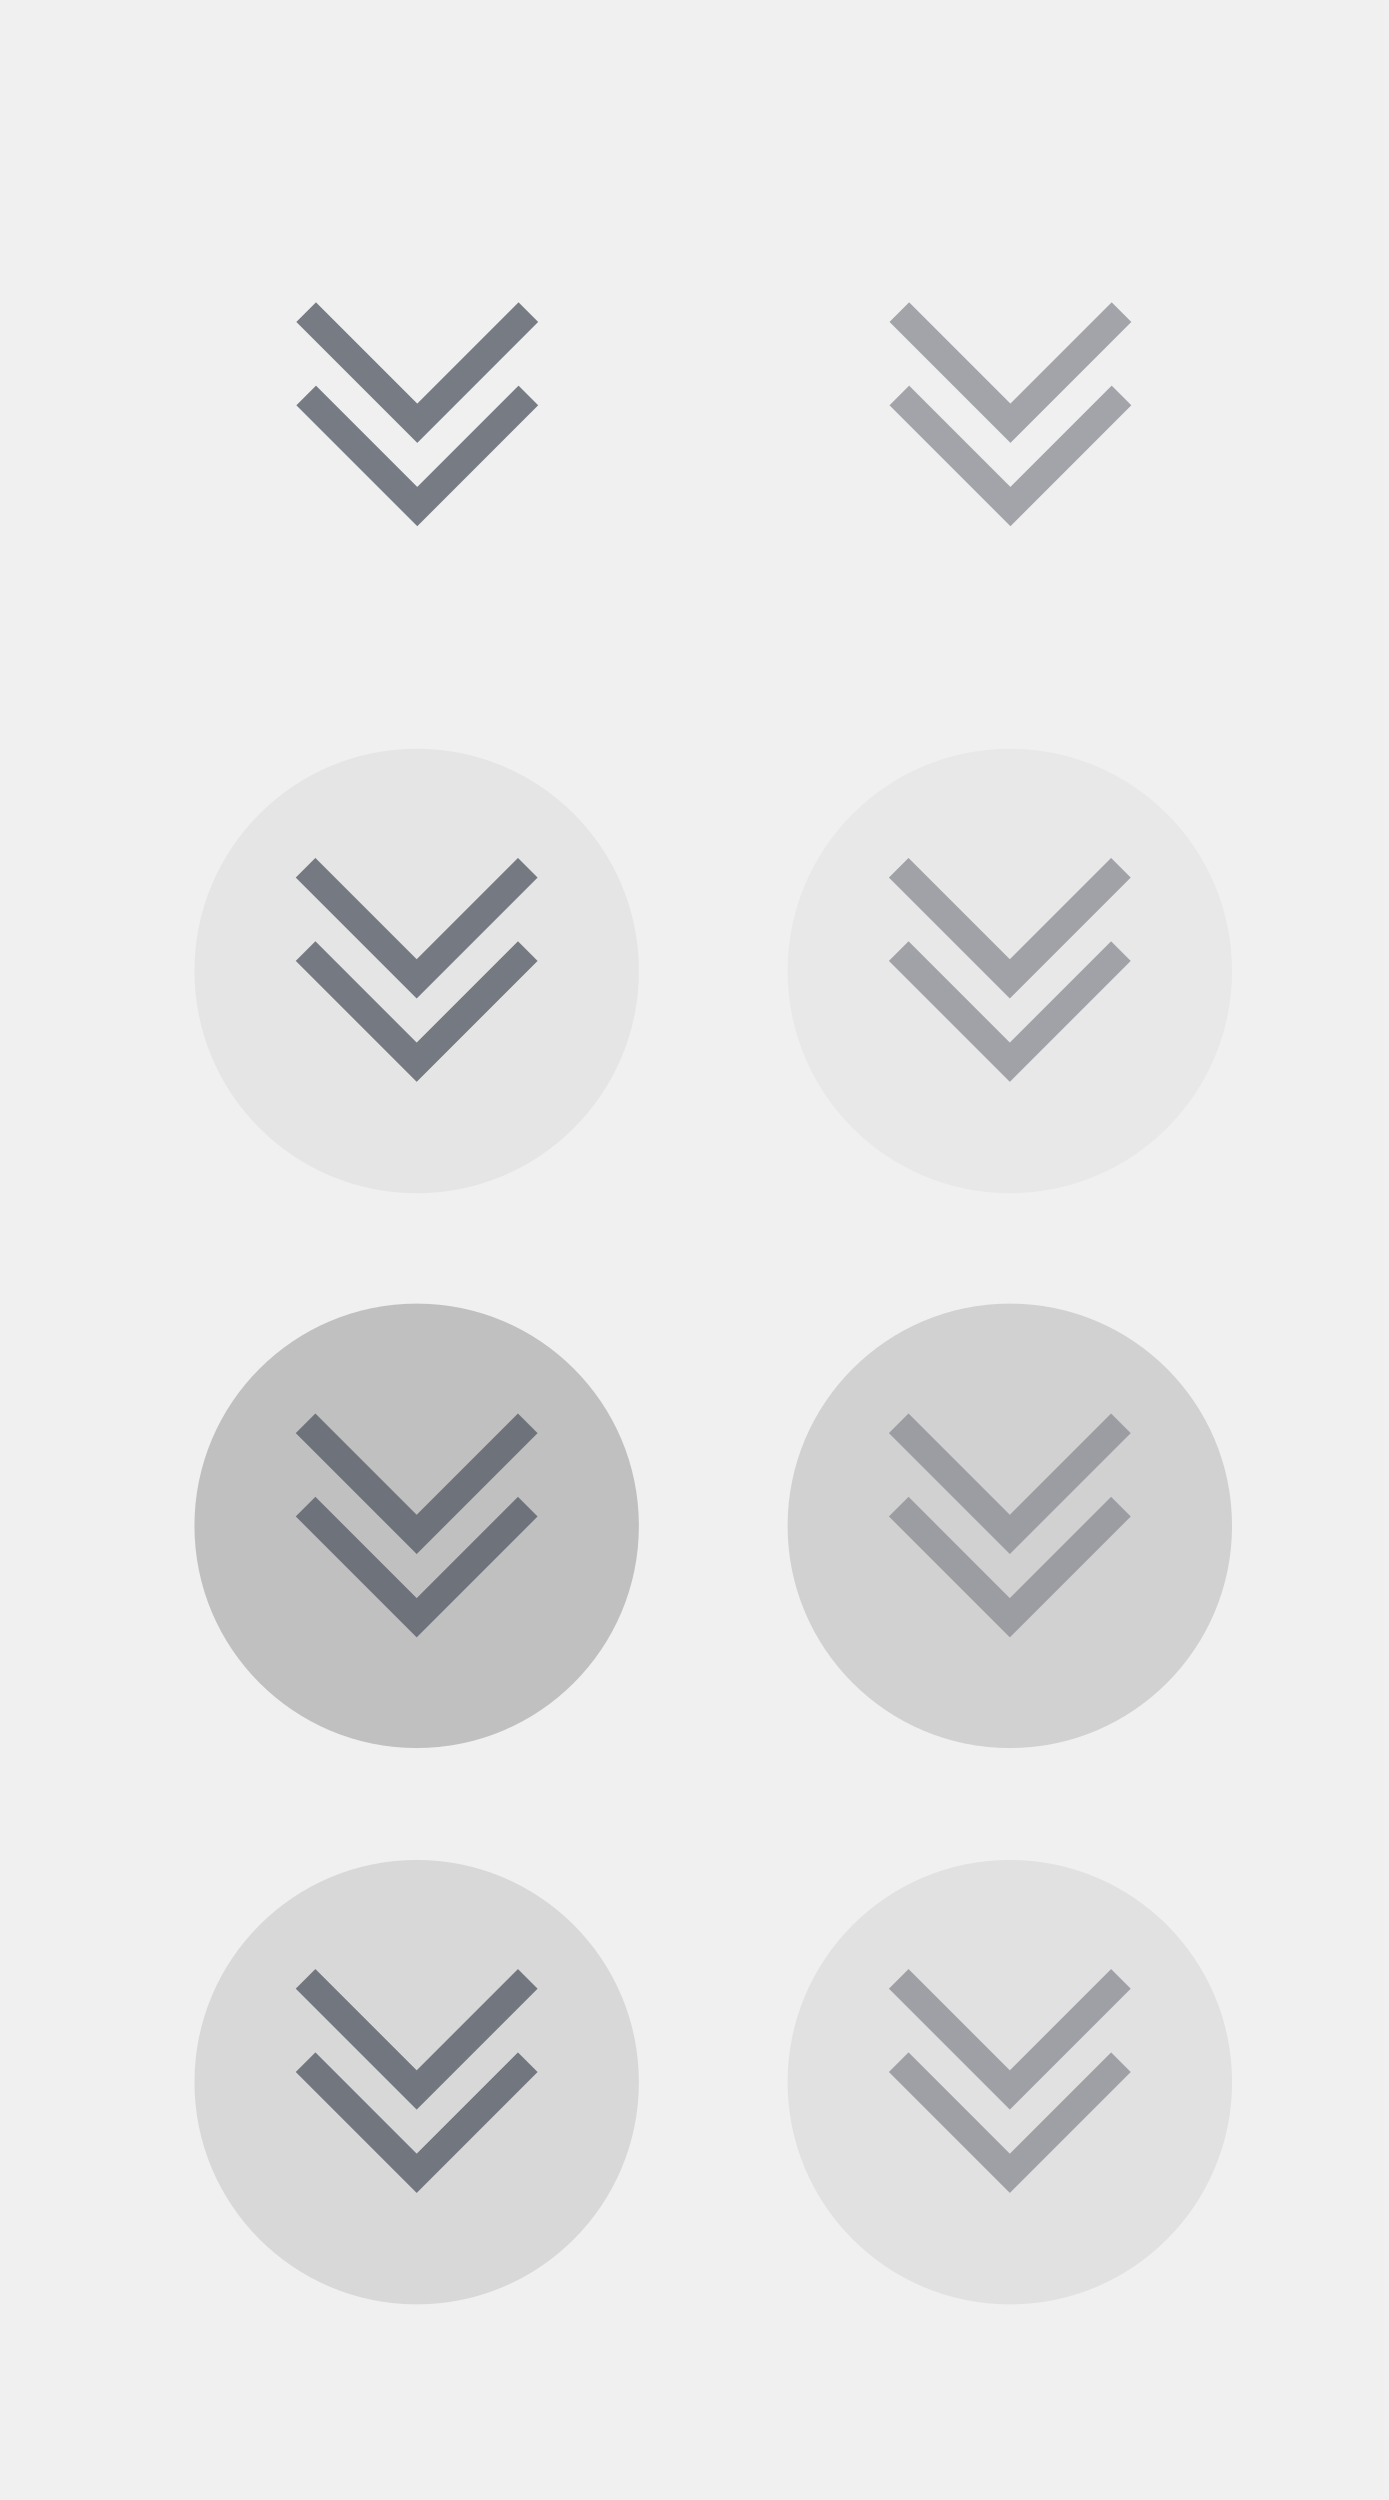
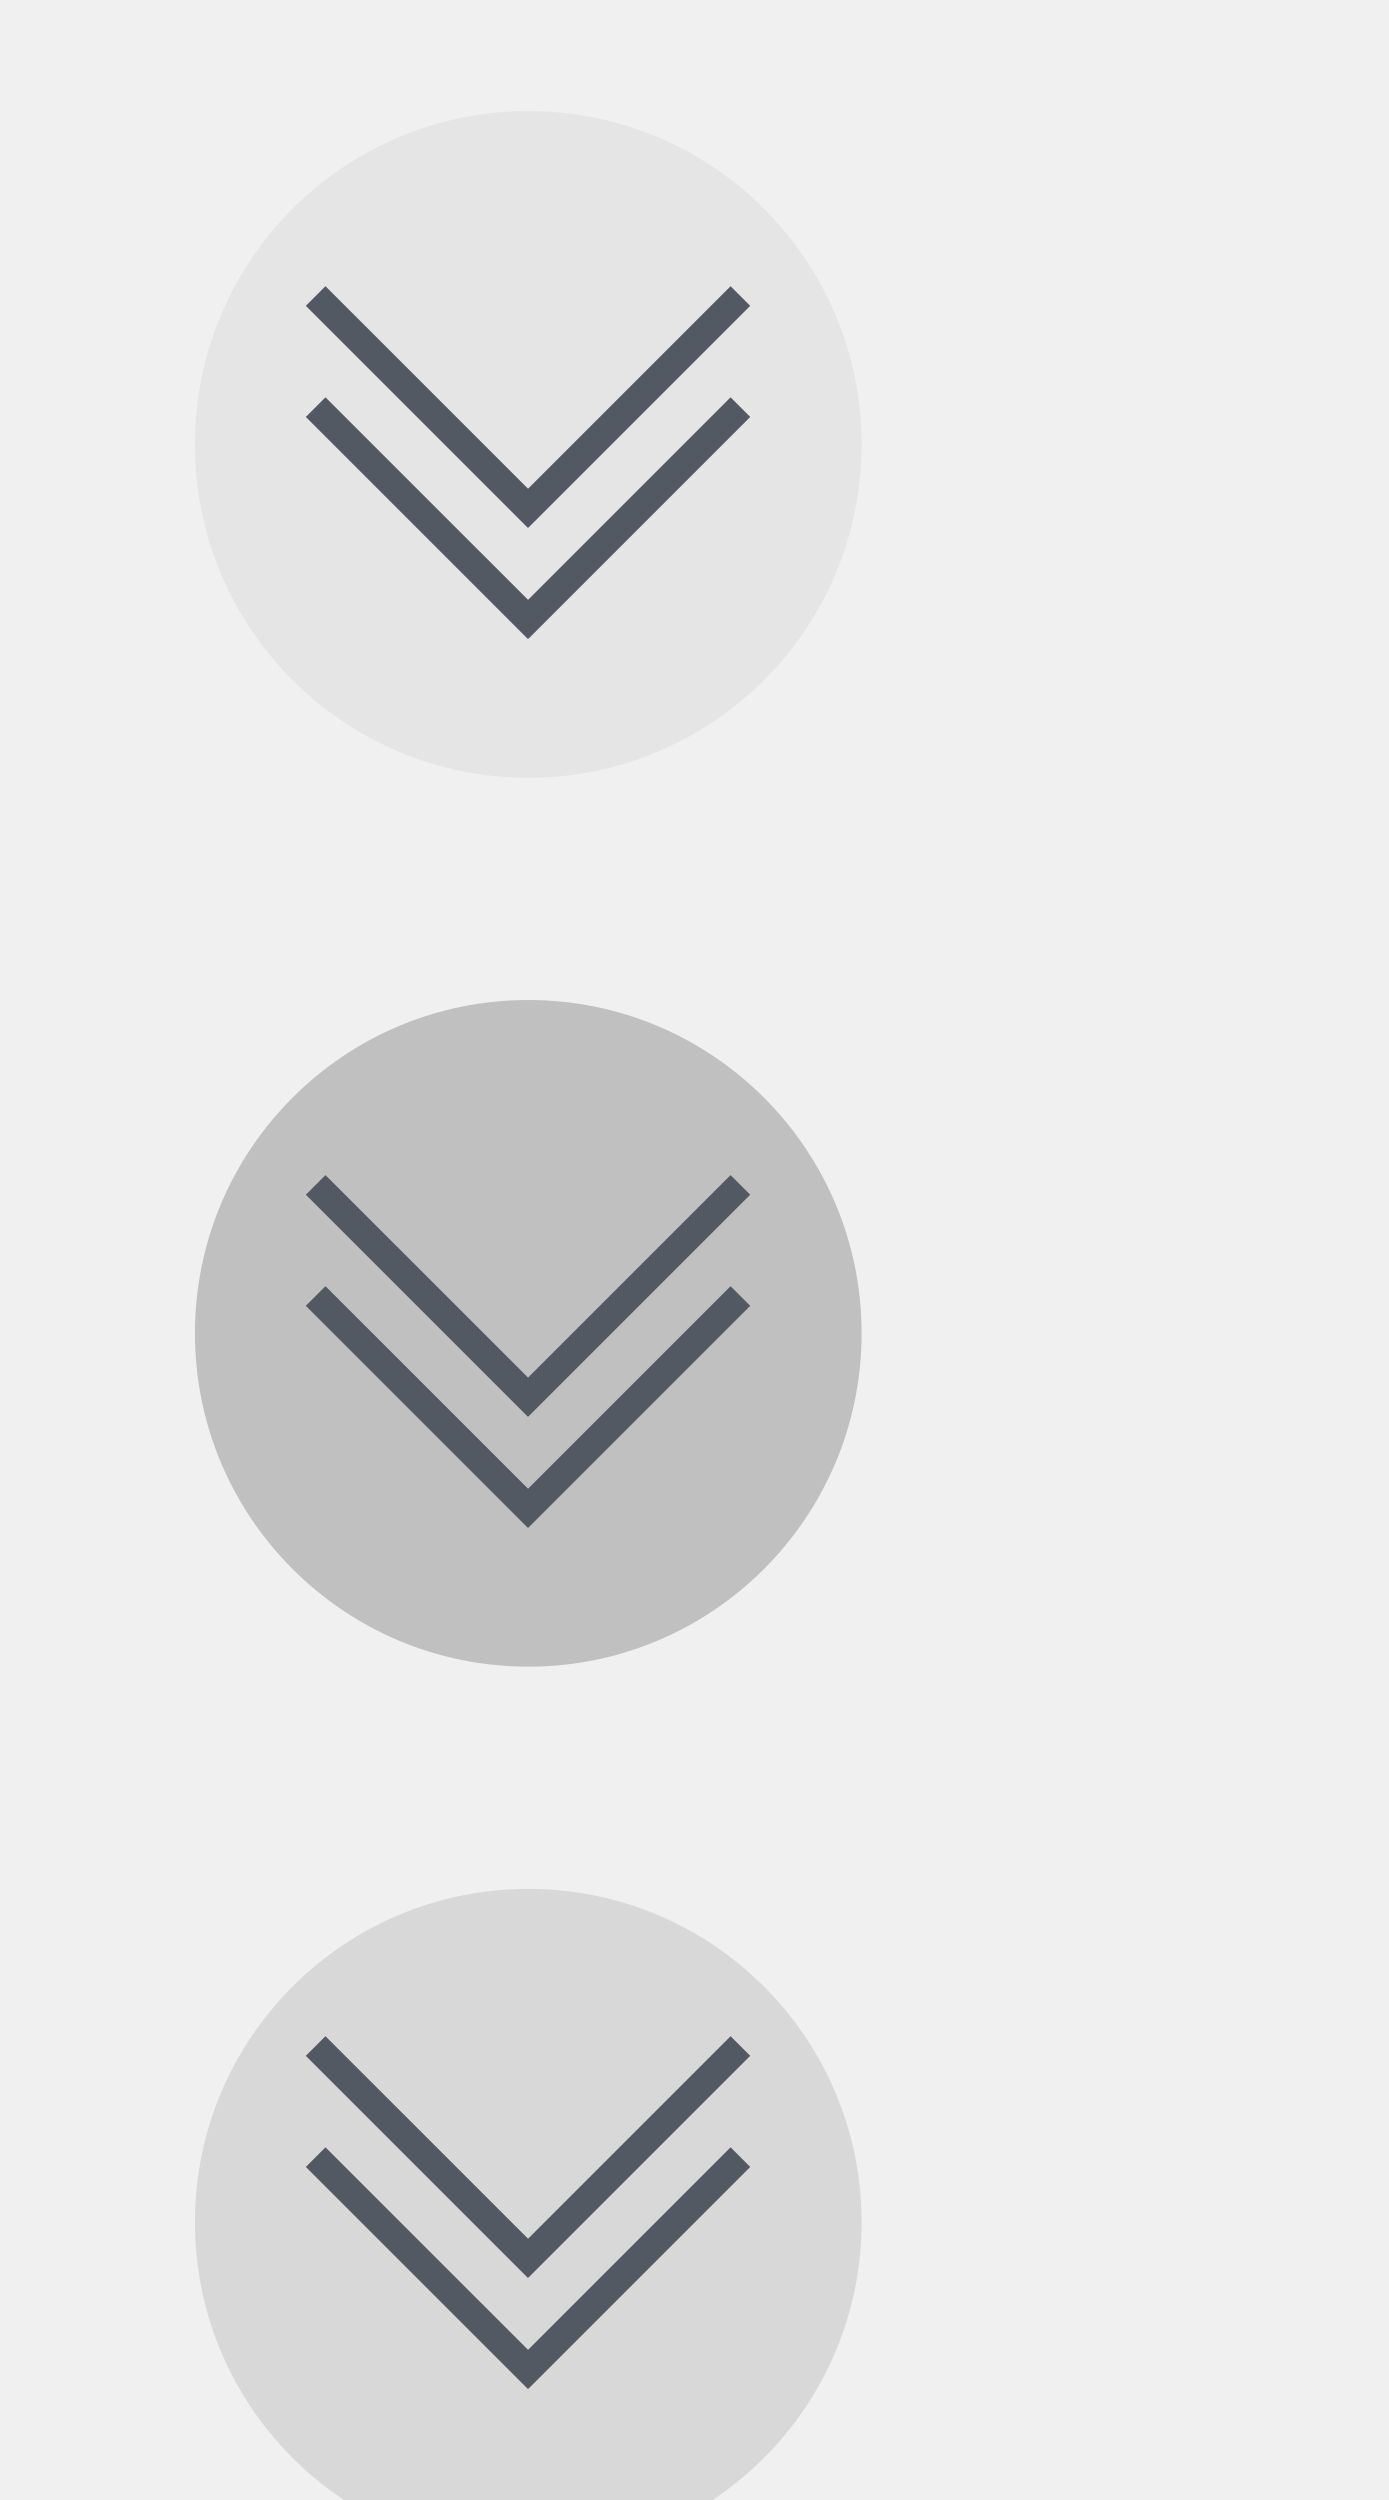
<svg xmlns="http://www.w3.org/2000/svg" width="50" height="90" version="1.1" id="svg64">
  <defs id="defs68" />
-   <g id="active-center" transform="matrix(1,0,0,-1,0,29.9442)">
-     <rect id="rect12" height="20" width="20" y="4.972" x="5.022" style="fill:none;stroke-width:3.78" />
-     <path style="color:#000000;font-style:normal;font-variant:normal;font-weight:normal;font-stretch:normal;font-size:medium;line-height:normal;font-family:sans-serif;font-variant-ligatures:normal;font-variant-position:normal;font-variant-caps:normal;font-variant-numeric:normal;font-variant-alternates:normal;font-feature-settings:normal;text-indent:0;text-align:start;text-decoration:none;text-decoration-line:none;text-decoration-style:solid;text-decoration-color:#000000;letter-spacing:normal;word-spacing:normal;text-transform:none;writing-mode:lr-tb;direction:ltr;text-orientation:mixed;dominant-baseline:auto;baseline-shift:baseline;text-anchor:start;white-space:normal;shape-padding:0;clip-rule:nonzero;display:inline;overflow:visible;visibility:visible;opacity:1;isolation:auto;mix-blend-mode:normal;color-interpolation:sRGB;color-interpolation-filters:linearRGB;solid-color:#000000;solid-opacity:1;vector-effect:none;fill:#5a5f6a;fill-opacity:0.804;fill-rule:nonzero;stroke:none;stroke-width:1px;stroke-linecap:butt;stroke-linejoin:miter;stroke-miterlimit:4;stroke-dasharray:none;stroke-dashoffset:0;stroke-opacity:1;color-rendering:auto;image-rendering:auto;shape-rendering:auto;text-rendering:auto;enable-background:accumulate" d="m 15.022,11 -4.354,4.354 0.707,0.707 3.646,-3.646 3.646,3.646 0.707,-0.707 z m 0,3 -4.354,4.354 0.707,0.707 3.646,-3.646 3.646,3.646 0.707,-0.707 z" id="path837" />
+   <g id="active-center" transform="matrix(1,0,0,-1,49.01758,128)">
+     <rect ry="0.857" y="1" x="-49" height="30" width="38" id="rect57" style="opacity:0;fill:#b3b3b3;fill-opacity:1;stroke:none;stroke-width:1.614;stroke-linecap:round;stroke-linejoin:round;stroke-miterlimit:4;stroke-dasharray:none;stroke-opacity:1;paint-order:stroke fill markers" />
+     <circle r="12" cy="16" cx="-30" id="path48" style="opacity:0;fill:#ffffff;fill-opacity:1;stroke:none;stroke-width:2.398;stroke-linecap:round;stroke-linejoin:round;stroke-miterlimit:4;stroke-dasharray:none;stroke-opacity:1;paint-order:stroke fill markers" />
+     <g transform="translate(-0.3098522,-19.15129)" id="g905">
+       <path id="rect88" transform="translate(0.3098522,19.15129)" d="m -30.018,10 -7.99,7.99 0.707,0.707 7.293,-7.291 7.291,7.291 0.707,-0.707 L -30,10 l -0.008,0.008 z m 0,4 -7.99,7.99 0.707,0.707 7.293,-7.291 7.291,7.291 0.707,-0.707 L -30,14 l -0.008,0.008 z" style="opacity:1;fill:#535963;fill-opacity:1;stroke:none;stroke-width:1.797;stroke-linecap:round;stroke-linejoin:round;stroke-miterlimit:4;stroke-dasharray:none;stroke-opacity:1;paint-order:stroke fill markers" />
+     </g>
  </g>
-   <g id="hover-center" transform="matrix(1,0,0,-1,0,109.946)">
-     <rect id="rect6" height="20" width="20" y="24.972" x="5.022" style="fill:none;stroke-width:3.78" />
-     <circle id="circle8" style="opacity:0.1;stroke-width:3.78;paint-order:markers stroke fill" r="8" cy="34.988" cx="15" />
-     <path id="path58" d="M 15,31 10.646,35.354 11.354,36.061 15,32.414 l 3.646,3.646 0.707,-0.707 z m 0,3 -4.354,4.354 0.707,0.707 L 15,35.414 l 3.646,3.646 0.707,-0.707 z" style="color:#000000;font-style:normal;font-variant:normal;font-weight:normal;font-stretch:normal;font-size:medium;line-height:normal;font-family:sans-serif;font-variant-ligatures:normal;font-variant-position:normal;font-variant-caps:normal;font-variant-numeric:normal;font-variant-alternates:normal;font-feature-settings:normal;text-indent:0;text-align:start;text-decoration:none;text-decoration-line:none;text-decoration-style:solid;text-decoration-color:#000000;letter-spacing:normal;word-spacing:normal;text-transform:none;writing-mode:lr-tb;direction:ltr;text-orientation:mixed;dominant-baseline:auto;baseline-shift:baseline;text-anchor:start;white-space:normal;shape-padding:0;clip-rule:nonzero;display:inline;overflow:visible;visibility:visible;opacity:1;isolation:auto;mix-blend-mode:normal;color-interpolation:sRGB;color-interpolation-filters:linearRGB;solid-color:#000000;solid-opacity:1;vector-effect:none;fill:#5a5f6a;fill-opacity:0.804;fill-rule:nonzero;stroke:none;stroke-width:1px;stroke-linecap:butt;stroke-linejoin:miter;stroke-miterlimit:4;stroke-dasharray:none;stroke-dashoffset:0;stroke-opacity:1;color-rendering:auto;image-rendering:auto;shape-rendering:auto;text-rendering:auto;enable-background:accumulate" />
+   <g transform="translate(-0.3098522,-15.15129)" id="g911" />
+   <g id="hover-center" transform="matrix(1,0,0,-1,49.01758,128)">
+     <rect style="opacity:0;fill:#b3b3b3;fill-opacity:1;stroke:none;stroke-width:1.614;stroke-linecap:round;stroke-linejoin:round;stroke-miterlimit:4;stroke-dasharray:none;stroke-opacity:1;paint-order:stroke fill markers" id="rect65" width="38" height="30" x="-49" y="33" ry="0.857" />
+     <circle style="opacity:0.1;fill:#000000;fill-opacity:1;stroke:none;stroke-width:2.398;stroke-linecap:round;stroke-linejoin:round;stroke-miterlimit:4;stroke-dasharray:none;stroke-opacity:1;paint-order:stroke fill markers" id="circle67" cx="-30" cy="48" r="12" />
+     <g id="g919" transform="translate(-0.3098522,12.84871)">
+       <path style="opacity:1;fill:#535963;fill-opacity:1;stroke:none;stroke-width:1.797;stroke-linecap:round;stroke-linejoin:round;stroke-miterlimit:4;stroke-dasharray:none;stroke-opacity:1;paint-order:stroke fill markers" d="m -30.018,10 -7.99,7.99 0.707,0.707 7.293,-7.291 7.291,7.291 0.707,-0.707 L -30,10 l -0.008,0.008 z m 0,4 -7.99,7.99 0.707,0.707 7.293,-7.291 7.291,7.291 0.707,-0.707 L -30,14 l -0.008,0.008 z" transform="translate(0.3098522,19.15129)" id="path917" />
+     </g>
  </g>
-   <g id="pressed-center" transform="matrix(1,0,0,-1,0,109.946)">
-     <rect id="rect4" height="20" width="20" y="44.982" x="4.992" style="fill:none;stroke-width:3.78" />
-     <rect x="5.022" y="45" width="20" height="20" id="rect16" style="fill:none;stroke-width:3.78" />
-     <circle cx="15" cy="55.016" r="8" style="opacity:0.2;stroke-width:3.78;paint-order:markers stroke fill" id="circle18" />
-     <path style="color:#000000;font-style:normal;font-variant:normal;font-weight:normal;font-stretch:normal;font-size:medium;line-height:normal;font-family:sans-serif;font-variant-ligatures:normal;font-variant-position:normal;font-variant-caps:normal;font-variant-numeric:normal;font-variant-alternates:normal;font-feature-settings:normal;text-indent:0;text-align:start;text-decoration:none;text-decoration-line:none;text-decoration-style:solid;text-decoration-color:#000000;letter-spacing:normal;word-spacing:normal;text-transform:none;writing-mode:lr-tb;direction:ltr;text-orientation:mixed;dominant-baseline:auto;baseline-shift:baseline;text-anchor:start;white-space:normal;shape-padding:0;clip-rule:nonzero;display:inline;overflow:visible;visibility:visible;opacity:1;isolation:auto;mix-blend-mode:normal;color-interpolation:sRGB;color-interpolation-filters:linearRGB;solid-color:#000000;solid-opacity:1;vector-effect:none;fill:#5a5f6a;fill-opacity:0.804;fill-rule:nonzero;stroke:none;stroke-width:1px;stroke-linecap:butt;stroke-linejoin:miter;stroke-miterlimit:4;stroke-dasharray:none;stroke-dashoffset:0;stroke-opacity:1;color-rendering:auto;image-rendering:auto;shape-rendering:auto;text-rendering:auto;enable-background:accumulate" d="M 15,51 10.646,55.354 11.354,56.061 15,52.414 l 3.646,3.646 0.707,-0.707 z m 0,3 -4.354,4.354 0.707,0.707 L 15,55.414 l 3.646,3.646 0.707,-0.707 z" id="path60" />
+   <g id="pressed-center" transform="matrix(1,0,0,-1,49.01758,128)">
+     <rect ry="0.857" y="65" x="-49" height="30" width="38" id="rect75" style="opacity:0;fill:#b3b3b3;fill-opacity:1;stroke:none;stroke-width:1.614;stroke-linecap:round;stroke-linejoin:round;stroke-miterlimit:4;stroke-dasharray:none;stroke-opacity:1;paint-order:stroke fill markers" />
+     <circle r="12" cy="80" cx="-30" id="circle77" style="opacity:0.2;fill:#000000;fill-opacity:1;stroke:none;stroke-width:2.398;stroke-linecap:round;stroke-linejoin:round;stroke-miterlimit:4;stroke-dasharray:none;stroke-opacity:1;paint-order:stroke fill markers" />
+     <g transform="translate(-0.3098522,43.84871)" id="g940">
+       <path id="path938" transform="translate(0.3098522,19.15129)" d="m -30.018,10 -7.99,7.99 0.707,0.707 7.293,-7.291 7.291,7.291 0.707,-0.707 L -30,10 l -0.008,0.008 z m 0,4 -7.99,7.99 0.707,0.707 7.293,-7.291 7.291,7.291 0.707,-0.707 L -30,14 l -0.008,0.008 z" style="opacity:1;fill:#535963;fill-opacity:1;stroke:none;stroke-width:1.797;stroke-linecap:round;stroke-linejoin:round;stroke-miterlimit:4;stroke-dasharray:none;stroke-opacity:1;paint-order:stroke fill markers" />
+     </g>
  </g>
-   <g id="deactivated-center" transform="matrix(1,0,0,-1,0,109.946)">
-     <rect x="5.022" y="64.974" width="20" height="20" id="rect24" style="fill:none;stroke-width:3.78" />
-     <circle cx="15" cy="74.99" r="8" style="opacity:0.05;stroke-width:3.78;paint-order:markers stroke fill" id="circle26" />
-     <path id="path62" d="M 15,71 10.646,75.354 11.354,76.061 15,72.414 l 3.646,3.646 0.707,-0.707 z m 0,3 -4.354,4.354 0.707,0.707 L 15,75.414 l 3.646,3.646 0.707,-0.707 z" style="color:#000000;font-style:normal;font-variant:normal;font-weight:normal;font-stretch:normal;font-size:medium;line-height:normal;font-family:sans-serif;font-variant-ligatures:normal;font-variant-position:normal;font-variant-caps:normal;font-variant-numeric:normal;font-variant-alternates:normal;font-feature-settings:normal;text-indent:0;text-align:start;text-decoration:none;text-decoration-line:none;text-decoration-style:solid;text-decoration-color:#000000;letter-spacing:normal;word-spacing:normal;text-transform:none;writing-mode:lr-tb;direction:ltr;text-orientation:mixed;dominant-baseline:auto;baseline-shift:baseline;text-anchor:start;white-space:normal;shape-padding:0;clip-rule:nonzero;display:inline;overflow:visible;visibility:visible;opacity:1;isolation:auto;mix-blend-mode:normal;color-interpolation:sRGB;color-interpolation-filters:linearRGB;solid-color:#000000;solid-opacity:1;vector-effect:none;fill:#5a5f6a;fill-opacity:0.804;fill-rule:nonzero;stroke:none;stroke-width:1px;stroke-linecap:butt;stroke-linejoin:miter;stroke-miterlimit:4;stroke-dasharray:none;stroke-dashoffset:0;stroke-opacity:1;color-rendering:auto;image-rendering:auto;shape-rendering:auto;text-rendering:auto;enable-background:accumulate" />
+   <g id="deactivated-center" transform="matrix(1,0,0,-1,49.01758,128)">
+     <rect style="opacity:0;fill:#b3b3b3;fill-opacity:1;stroke:none;stroke-width:1.614;stroke-linecap:round;stroke-linejoin:round;stroke-miterlimit:4;stroke-dasharray:none;stroke-opacity:1;paint-order:stroke fill markers" id="rect85" width="38" height="30" x="-49" y="97" ry="0.857" />
+     <circle style="opacity:0.05;fill:#000000;fill-opacity:1;stroke:none;stroke-width:2.398;stroke-linecap:round;stroke-linejoin:round;stroke-miterlimit:4;stroke-dasharray:none;stroke-opacity:1;paint-order:stroke fill markers" id="circle87" cx="-30" cy="112" r="12" />
+     <g id="g944" transform="translate(-0.3098522,75.84871)">
+       <path style="opacity:1;fill:#535963;fill-opacity:1;stroke:none;stroke-width:1.797;stroke-linecap:round;stroke-linejoin:round;stroke-miterlimit:4;stroke-dasharray:none;stroke-opacity:1;paint-order:stroke fill markers" d="m -30.018,10 -7.99,7.99 0.707,0.707 7.293,-7.291 7.291,7.291 0.707,-0.707 L -30,10 l -0.008,0.008 z m 0,4 -7.99,7.99 0.707,0.707 7.293,-7.291 7.291,7.291 0.707,-0.707 L -30,14 l -0.008,0.008 z" transform="translate(0.3098522,19.15129)" id="path942" />
+     </g>
  </g>
-   <g id="inactive-center" transform="matrix(1,0,0,-1,21.35351,29.9442)" style="opacity:0.65">
-     <rect style="fill:none;stroke-width:3.78" x="5.022" y="4.972" width="20" height="20" id="rect84" />
-     <path id="path86" d="m 15.022,11 -4.354,4.354 0.707,0.707 3.646,-3.646 3.646,3.646 0.707,-0.707 z m 0,3 -4.354,4.354 0.707,0.707 3.646,-3.646 3.646,3.646 0.707,-0.707 z" style="color:#000000;font-style:normal;font-variant:normal;font-weight:normal;font-stretch:normal;font-size:medium;line-height:normal;font-family:sans-serif;font-variant-ligatures:normal;font-variant-position:normal;font-variant-caps:normal;font-variant-numeric:normal;font-variant-alternates:normal;font-feature-settings:normal;text-indent:0;text-align:start;text-decoration:none;text-decoration-line:none;text-decoration-style:solid;text-decoration-color:#000000;letter-spacing:normal;word-spacing:normal;text-transform:none;writing-mode:lr-tb;direction:ltr;text-orientation:mixed;dominant-baseline:auto;baseline-shift:baseline;text-anchor:start;white-space:normal;shape-padding:0;clip-rule:nonzero;display:inline;overflow:visible;visibility:visible;opacity:1;isolation:auto;mix-blend-mode:normal;color-interpolation:sRGB;color-interpolation-filters:linearRGB;solid-color:#000000;solid-opacity:1;vector-effect:none;fill:#5a5f6a;fill-opacity:0.804;fill-rule:nonzero;stroke:none;stroke-width:1px;stroke-linecap:butt;stroke-linejoin:miter;stroke-miterlimit:4;stroke-dasharray:none;stroke-dashoffset:0;stroke-opacity:1;color-rendering:auto;image-rendering:auto;shape-rendering:auto;text-rendering:auto;enable-background:accumulate" />
+   <g id="inactive-center" transform="matrix(1,0,0,-1,142.3008,127)">
+     <rect style="opacity:0;fill:#b3b3b3;fill-opacity:1;stroke:none;stroke-width:1.614;stroke-linecap:round;stroke-linejoin:round;stroke-miterlimit:4;stroke-dasharray:none;stroke-opacity:1;paint-order:stroke fill markers" id="rect964" width="38" height="30" x="-49" y="1" ry="0.857" />
+     <circle style="opacity:0;fill:#ffffff;fill-opacity:1;stroke:none;stroke-width:2.398;stroke-linecap:round;stroke-linejoin:round;stroke-miterlimit:4;stroke-dasharray:none;stroke-opacity:1;paint-order:stroke fill markers" id="circle966" cx="-30" cy="16" r="12" />
+     <g id="g970" transform="translate(-0.3098522,-19.15129)">
+       <path style="opacity:0.5;fill:#535963;fill-opacity:1;stroke:none;stroke-width:1.797;stroke-linecap:round;stroke-linejoin:round;stroke-miterlimit:4;stroke-dasharray:none;stroke-opacity:1;paint-order:stroke fill markers" d="m -30.018,10 -7.99,7.99 0.707,0.707 7.293,-7.291 7.291,7.291 0.707,-0.707 L -30,10 l -0.008,0.008 z m 0,4 -7.99,7.99 0.707,0.707 7.293,-7.291 7.291,7.291 0.707,-0.707 L -30,14 l -0.008,0.008 z" transform="translate(0.3098522,19.15129)" id="path968" />
+     </g>
  </g>
-   <g id="hover-inactive-center" transform="matrix(1,0,0,-1,21.35351,109.946)" style="opacity:0.65">
-     <rect style="fill:none;stroke-width:3.78" x="5.022" y="24.972" width="20" height="20" id="rect90" />
-     <circle cx="15" cy="34.988" r="8" style="opacity:0.1;stroke-width:3.78;paint-order:markers stroke fill" id="circle92" />
-     <path style="color:#000000;font-style:normal;font-variant:normal;font-weight:normal;font-stretch:normal;font-size:medium;line-height:normal;font-family:sans-serif;font-variant-ligatures:normal;font-variant-position:normal;font-variant-caps:normal;font-variant-numeric:normal;font-variant-alternates:normal;font-feature-settings:normal;text-indent:0;text-align:start;text-decoration:none;text-decoration-line:none;text-decoration-style:solid;text-decoration-color:#000000;letter-spacing:normal;word-spacing:normal;text-transform:none;writing-mode:lr-tb;direction:ltr;text-orientation:mixed;dominant-baseline:auto;baseline-shift:baseline;text-anchor:start;white-space:normal;shape-padding:0;clip-rule:nonzero;display:inline;overflow:visible;visibility:visible;opacity:1;isolation:auto;mix-blend-mode:normal;color-interpolation:sRGB;color-interpolation-filters:linearRGB;solid-color:#000000;solid-opacity:1;vector-effect:none;fill:#5a5f6a;fill-opacity:0.804;fill-rule:nonzero;stroke:none;stroke-width:1px;stroke-linecap:butt;stroke-linejoin:miter;stroke-miterlimit:4;stroke-dasharray:none;stroke-dashoffset:0;stroke-opacity:1;color-rendering:auto;image-rendering:auto;shape-rendering:auto;text-rendering:auto;enable-background:accumulate" d="M 15,31 10.646,35.354 11.354,36.061 15,32.414 l 3.646,3.646 0.707,-0.707 z m 0,3 -4.354,4.354 0.707,0.707 L 15,35.414 l 3.646,3.646 0.707,-0.707 z" id="path94" />
+   <g id="hover-inactive-center" transform="matrix(1,0,0,-1,142.3008,127)">
+     <rect ry="0.857" y="33" x="-49" height="30" width="38" id="rect974" style="opacity:0;fill:#b3b3b3;fill-opacity:1;stroke:none;stroke-width:1.614;stroke-linecap:round;stroke-linejoin:round;stroke-miterlimit:4;stroke-dasharray:none;stroke-opacity:1;paint-order:stroke fill markers" />
+     <circle r="12" cy="48" cx="-30" id="circle976" style="opacity:0.1;fill:#000000;fill-opacity:1;stroke:none;stroke-width:2.398;stroke-linecap:round;stroke-linejoin:round;stroke-miterlimit:4;stroke-dasharray:none;stroke-opacity:1;paint-order:stroke fill markers" />
+     <g transform="translate(-0.3098522,12.84871)" id="g980">
+       <path id="path978" transform="translate(0.3098522,19.15129)" d="m -30.018,10 -7.99,7.99 0.707,0.707 7.293,-7.291 7.291,7.291 0.707,-0.707 L -30,10 l -0.008,0.008 z m 0,4 -7.99,7.99 0.707,0.707 7.293,-7.291 7.291,7.291 0.707,-0.707 L -30,14 l -0.008,0.008 z" style="opacity:0.5;fill:#535963;fill-opacity:1;stroke:none;stroke-width:1.797;stroke-linecap:round;stroke-linejoin:round;stroke-miterlimit:4;stroke-dasharray:none;stroke-opacity:1;paint-order:stroke fill markers" />
+     </g>
  </g>
-   <g id="pressed-inactive-center" transform="matrix(1,0,0,-1,21.35351,109.946)" style="opacity:0.65">
-     <rect x="4.992" y="44.982" width="20" height="20" id="rect98" style="fill:none;stroke-width:3.78" />
-     <rect style="fill:none;stroke-width:3.78" id="rect100" height="20" width="20" y="45" x="5.022" />
-     <circle id="circle102" style="opacity:0.2;stroke-width:3.78;paint-order:markers stroke fill" r="8" cy="55.016" cx="15" />
-     <path id="path104" d="M 15,51 10.646,55.354 11.354,56.061 15,52.414 l 3.646,3.646 0.707,-0.707 z m 0,3 -4.354,4.354 0.707,0.707 L 15,55.414 l 3.646,3.646 0.707,-0.707 z" style="color:#000000;font-style:normal;font-variant:normal;font-weight:normal;font-stretch:normal;font-size:medium;line-height:normal;font-family:sans-serif;font-variant-ligatures:normal;font-variant-position:normal;font-variant-caps:normal;font-variant-numeric:normal;font-variant-alternates:normal;font-feature-settings:normal;text-indent:0;text-align:start;text-decoration:none;text-decoration-line:none;text-decoration-style:solid;text-decoration-color:#000000;letter-spacing:normal;word-spacing:normal;text-transform:none;writing-mode:lr-tb;direction:ltr;text-orientation:mixed;dominant-baseline:auto;baseline-shift:baseline;text-anchor:start;white-space:normal;shape-padding:0;clip-rule:nonzero;display:inline;overflow:visible;visibility:visible;opacity:1;isolation:auto;mix-blend-mode:normal;color-interpolation:sRGB;color-interpolation-filters:linearRGB;solid-color:#000000;solid-opacity:1;vector-effect:none;fill:#5a5f6a;fill-opacity:0.804;fill-rule:nonzero;stroke:none;stroke-width:1px;stroke-linecap:butt;stroke-linejoin:miter;stroke-miterlimit:4;stroke-dasharray:none;stroke-dashoffset:0;stroke-opacity:1;color-rendering:auto;image-rendering:auto;shape-rendering:auto;text-rendering:auto;enable-background:accumulate" />
+   <g id="pressed-inactive-center" transform="matrix(1,0,0,-1,142.3008,127)">
+     <rect style="opacity:0;fill:#b3b3b3;fill-opacity:1;stroke:none;stroke-width:1.614;stroke-linecap:round;stroke-linejoin:round;stroke-miterlimit:4;stroke-dasharray:none;stroke-opacity:1;paint-order:stroke fill markers" id="rect984" width="38" height="30" x="-49" y="65" ry="0.857" />
+     <circle style="opacity:0.2;fill:#000000;fill-opacity:1;stroke:none;stroke-width:2.398;stroke-linecap:round;stroke-linejoin:round;stroke-miterlimit:4;stroke-dasharray:none;stroke-opacity:1;paint-order:stroke fill markers" id="circle986" cx="-30" cy="80" r="12" />
+     <g id="g990" transform="translate(-0.3098522,43.84871)">
+       <path style="opacity:0.5;fill:#535963;fill-opacity:1;stroke:none;stroke-width:1.797;stroke-linecap:round;stroke-linejoin:round;stroke-miterlimit:4;stroke-dasharray:none;stroke-opacity:1;paint-order:stroke fill markers" d="m -30.018,10 -7.99,7.99 0.707,0.707 7.293,-7.291 7.291,7.291 0.707,-0.707 L -30,10 l -0.008,0.008 z m 0,4 -7.99,7.99 0.707,0.707 7.293,-7.291 7.291,7.291 0.707,-0.707 L -30,14 l -0.008,0.008 z" transform="translate(0.3098522,19.15129)" id="path988" />
+     </g>
  </g>
-   <g id="deactivated-inactive-center" transform="matrix(1,0,0,-1,21.35351,109.946)" style="opacity:0.65">
-     <rect style="fill:none;stroke-width:3.78" id="rect108" height="20" width="20" y="64.974" x="5.022" />
-     <circle id="circle110" style="opacity:0.05;stroke-width:3.78;paint-order:markers stroke fill" r="8" cy="74.99" cx="15" />
-     <path style="color:#000000;font-style:normal;font-variant:normal;font-weight:normal;font-stretch:normal;font-size:medium;line-height:normal;font-family:sans-serif;font-variant-ligatures:normal;font-variant-position:normal;font-variant-caps:normal;font-variant-numeric:normal;font-variant-alternates:normal;font-feature-settings:normal;text-indent:0;text-align:start;text-decoration:none;text-decoration-line:none;text-decoration-style:solid;text-decoration-color:#000000;letter-spacing:normal;word-spacing:normal;text-transform:none;writing-mode:lr-tb;direction:ltr;text-orientation:mixed;dominant-baseline:auto;baseline-shift:baseline;text-anchor:start;white-space:normal;shape-padding:0;clip-rule:nonzero;display:inline;overflow:visible;visibility:visible;opacity:1;isolation:auto;mix-blend-mode:normal;color-interpolation:sRGB;color-interpolation-filters:linearRGB;solid-color:#000000;solid-opacity:1;vector-effect:none;fill:#5a5f6a;fill-opacity:0.804;fill-rule:nonzero;stroke:none;stroke-width:1px;stroke-linecap:butt;stroke-linejoin:miter;stroke-miterlimit:4;stroke-dasharray:none;stroke-dashoffset:0;stroke-opacity:1;color-rendering:auto;image-rendering:auto;shape-rendering:auto;text-rendering:auto;enable-background:accumulate" d="M 15,71 10.646,75.354 11.354,76.061 15,72.414 l 3.646,3.646 0.707,-0.707 z m 0,3 -4.354,4.354 0.707,0.707 L 15,75.414 l 3.646,3.646 0.707,-0.707 z" id="path112" />
+   <g id="deactivated-inactive-center" transform="matrix(1,0,0,-1,142.3008,127)">
+     <rect ry="0.857" y="97" x="-49" height="30" width="38" id="rect994" style="opacity:0;fill:#b3b3b3;fill-opacity:1;stroke:none;stroke-width:1.614;stroke-linecap:round;stroke-linejoin:round;stroke-miterlimit:4;stroke-dasharray:none;stroke-opacity:1;paint-order:stroke fill markers" />
+     <circle r="12" cy="112" cx="-30" id="circle996" style="opacity:0.05;fill:#000000;fill-opacity:1;stroke:none;stroke-width:2.398;stroke-linecap:round;stroke-linejoin:round;stroke-miterlimit:4;stroke-dasharray:none;stroke-opacity:1;paint-order:stroke fill markers" />
+     <g transform="translate(-0.3098522,75.84871)" id="g1000">
+       <path id="path998" transform="translate(0.3098522,19.15129)" d="m -30.018,10 -7.99,7.99 0.707,0.707 7.293,-7.291 7.291,7.291 0.707,-0.707 L -30,10 l -0.008,0.008 z m 0,4 -7.99,7.99 0.707,0.707 7.293,-7.291 7.291,7.291 0.707,-0.707 L -30,14 l -0.008,0.008 z" style="opacity:0.5;fill:#535963;fill-opacity:1;stroke:none;stroke-width:1.797;stroke-linecap:round;stroke-linejoin:round;stroke-miterlimit:4;stroke-dasharray:none;stroke-opacity:1;paint-order:stroke fill markers" />
+     </g>
  </g>
</svg>
